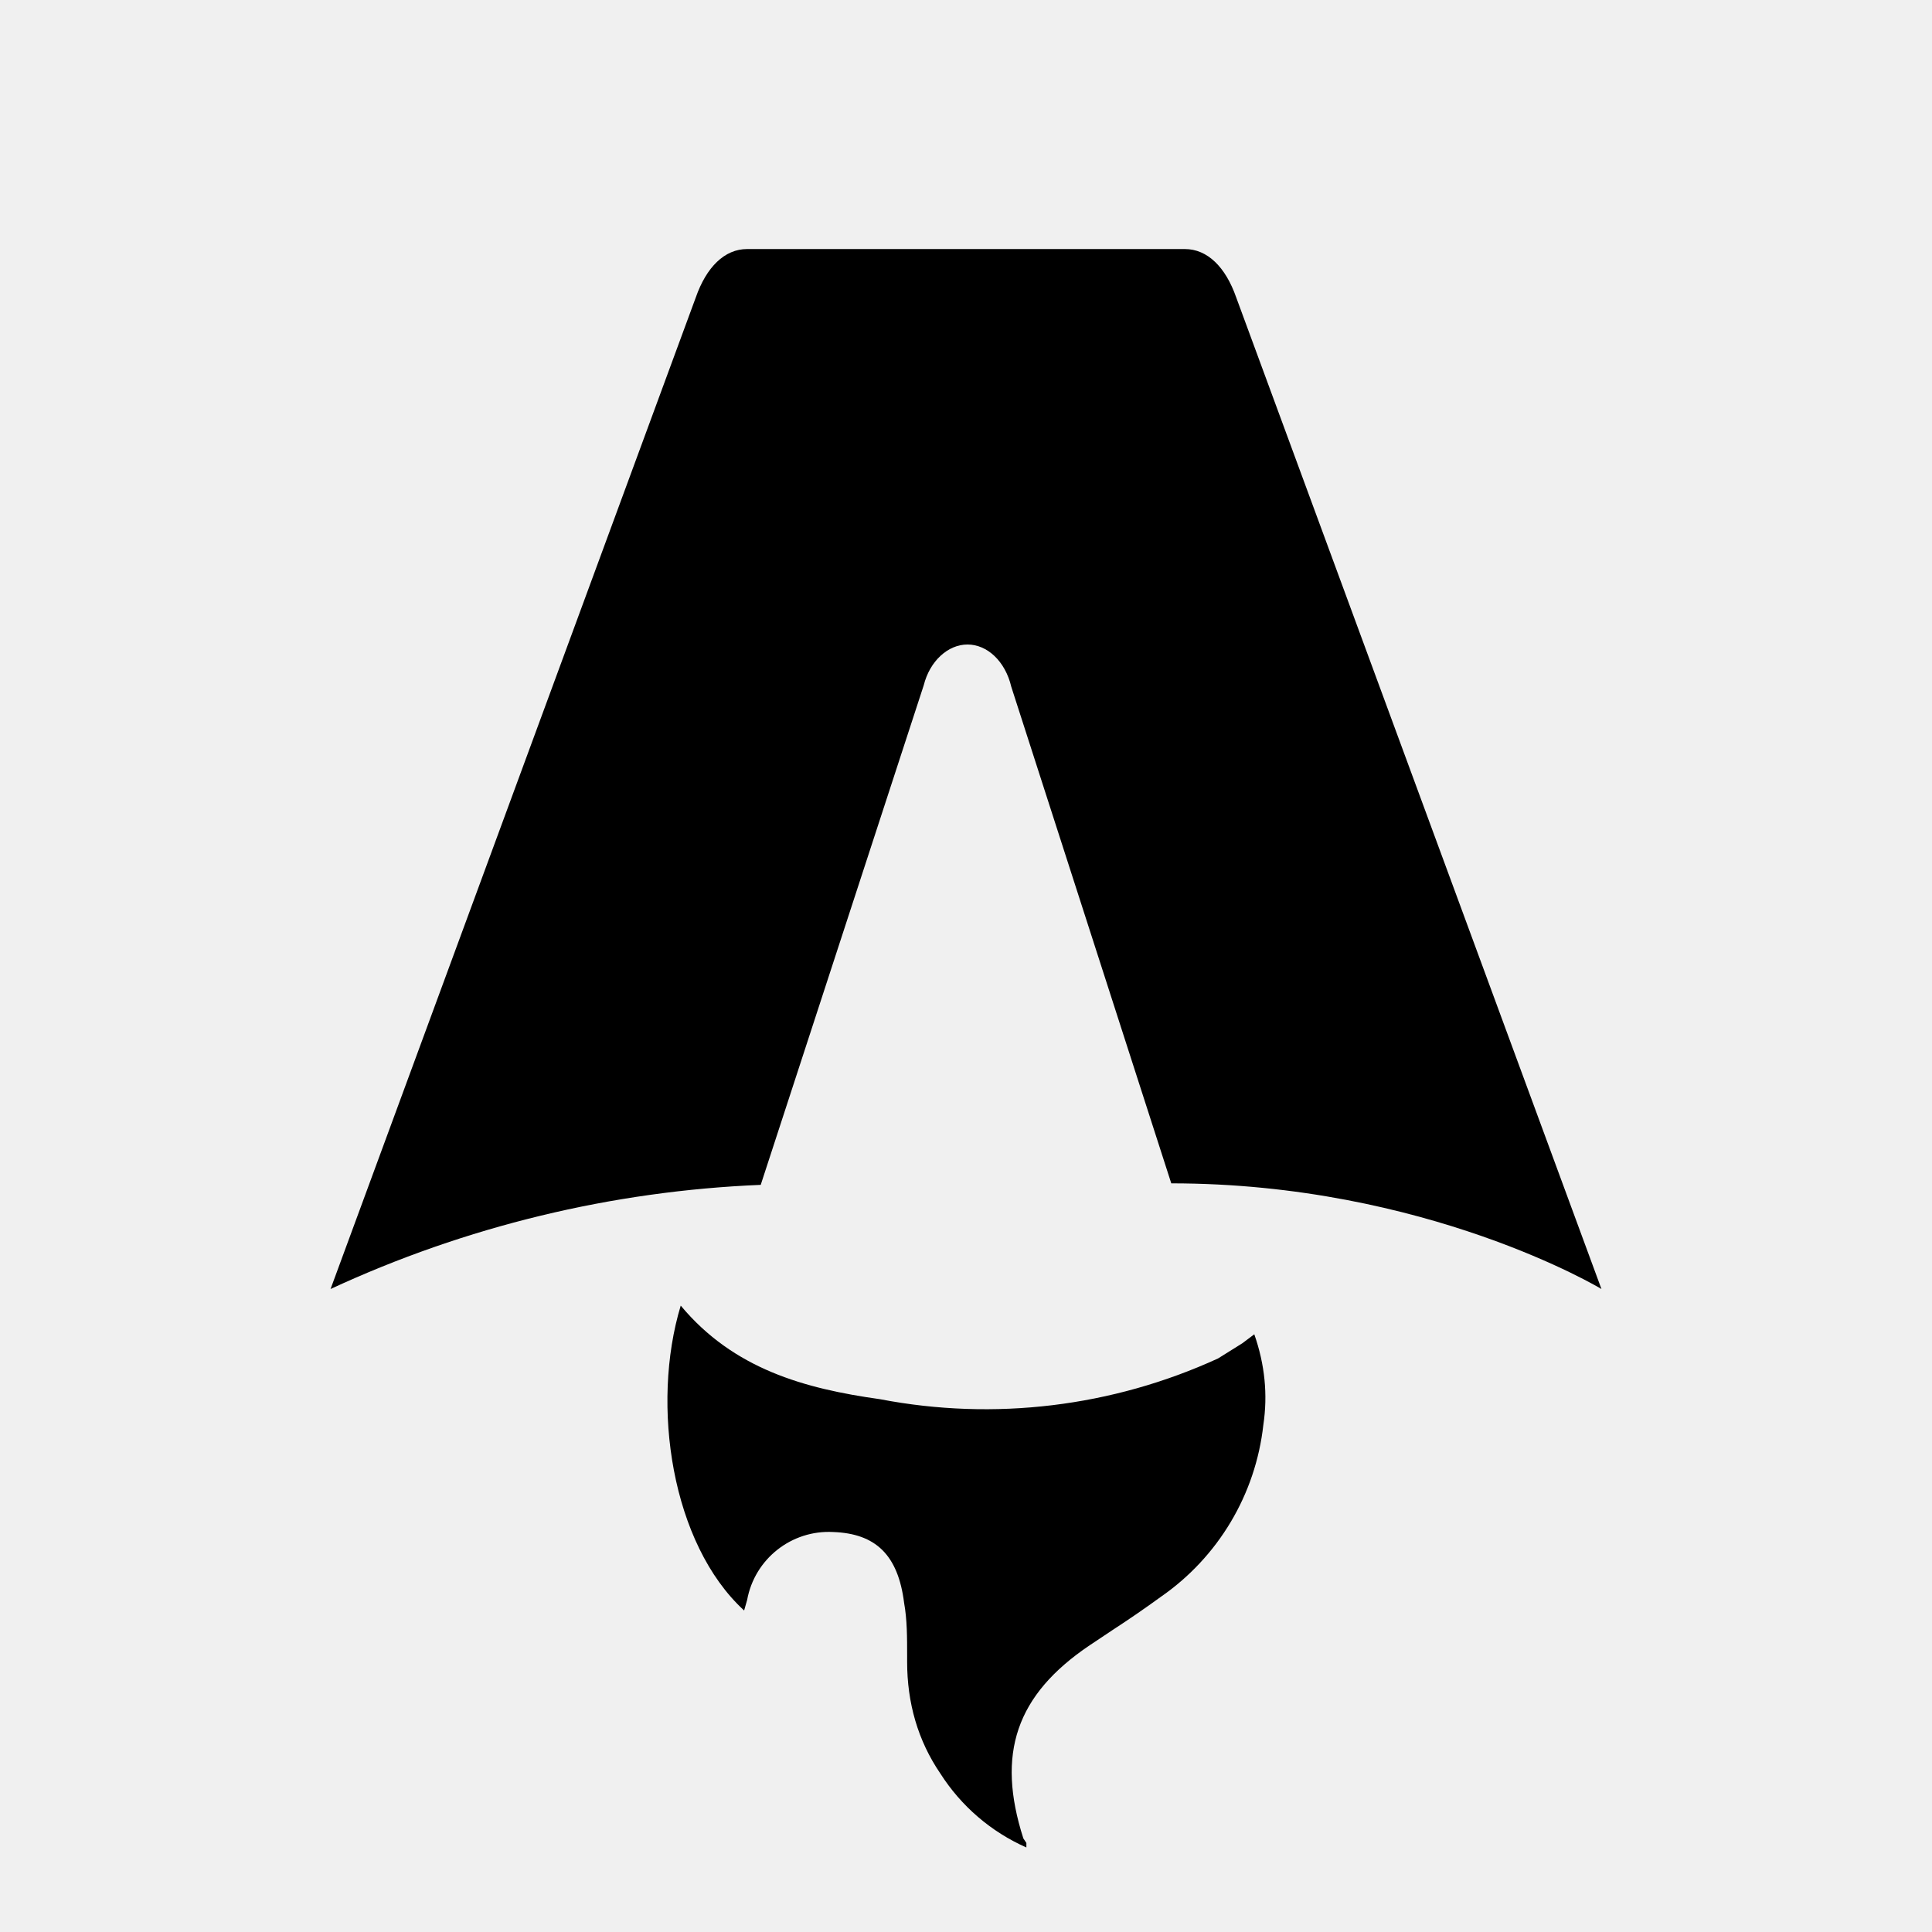
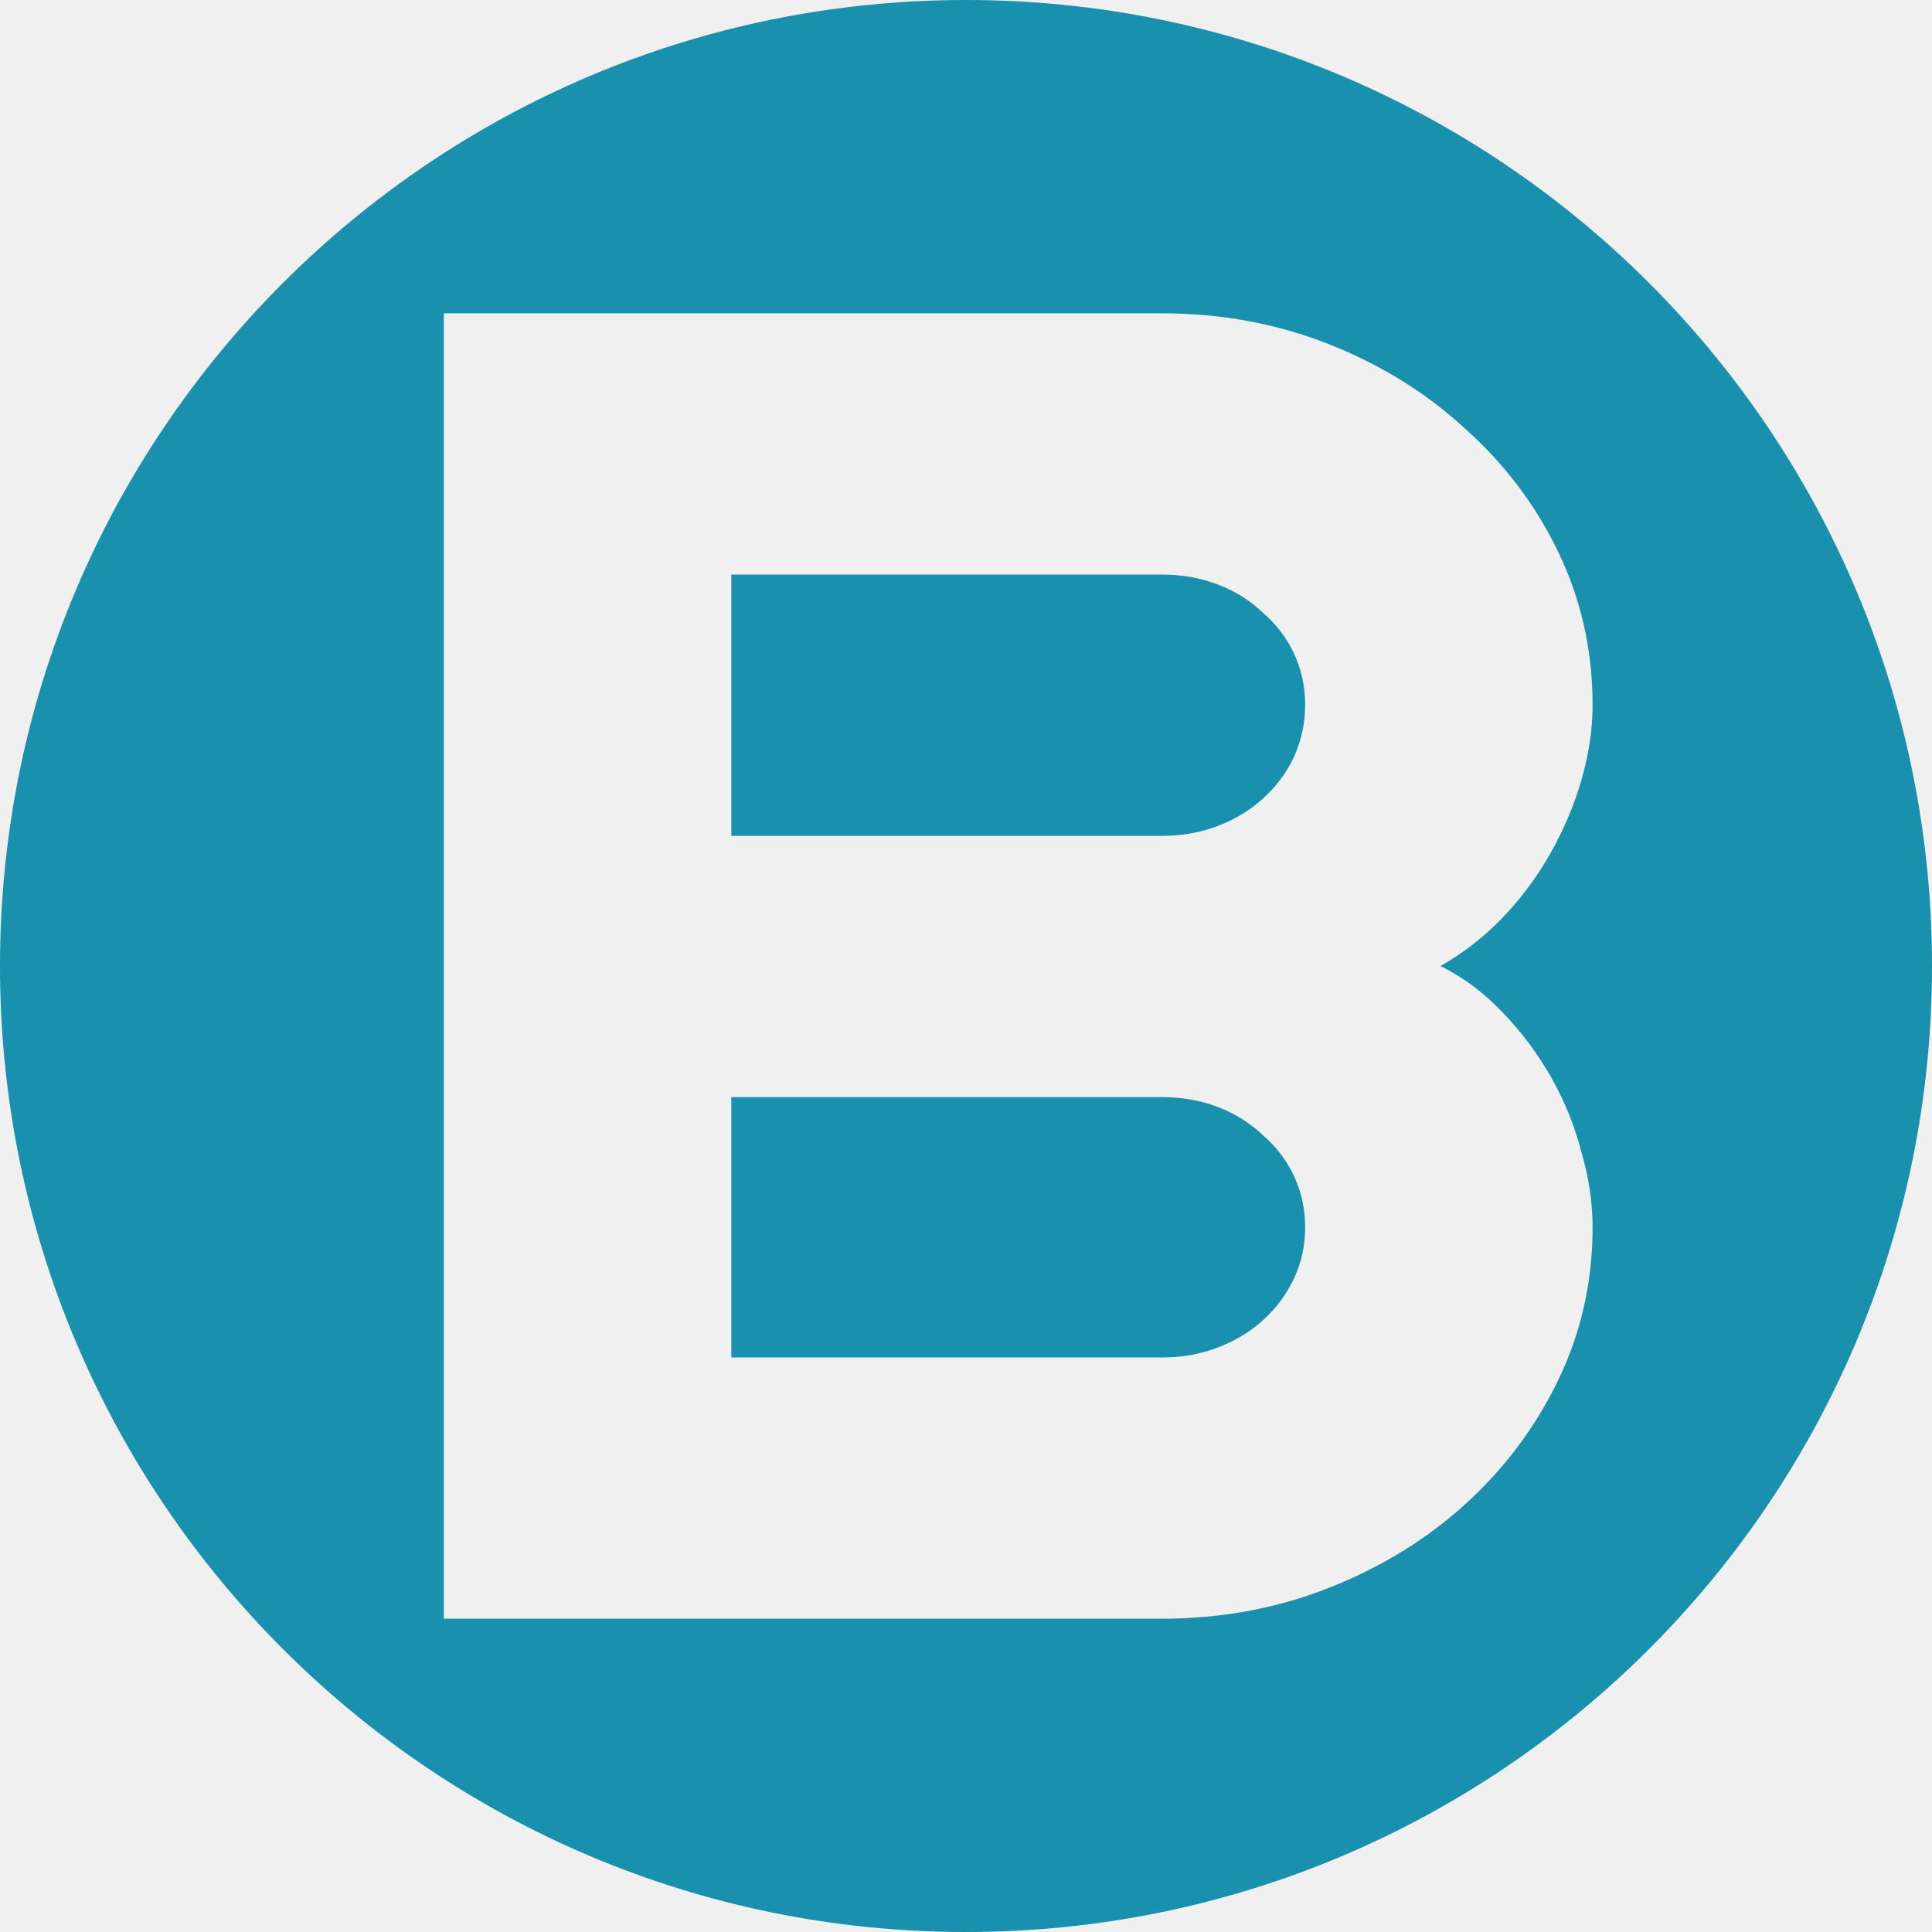
- <svg xmlns="http://www.w3.org/2000/svg" fill="none" viewBox="0 0 128 128">
-   <path d="M50.4 78.5a75.1 75.1 0 0 0-28.5 6.9l24.2-65.7c.7-2 1.9-3.2 3.4-3.2h29c1.5 0 2.7 1.2 3.4 3.2l24.2 65.7s-11.6-7-28.5-7L67 45.5c-.4-1.7-1.6-2.8-2.9-2.8-1.3 0-2.5 1.1-2.9 2.7L50.4 78.5Zm-1.1 28.2Zm-4.2-20.2c-2 6.6-.6 15.8 4.2 20.2a17.5 17.5 0 0 1 .2-.7 5.5 5.5 0 0 1 5.7-4.5c2.8.1 4.3 1.5 4.7 4.7.2 1.1.2 2.3.2 3.5v.4c0 2.7.7 5.2 2.2 7.4a13 13 0 0 0 5.7 4.9v-.3l-.2-.3c-1.8-5.6-.5-9.5 4.4-12.8l1.5-1a73 73 0 0 0 3.2-2.2 16 16 0 0 0 6.8-11.4c.3-2 .1-4-.6-6l-.8.6-1.6 1a37 37 0 0 1-22.4 2.7c-5-.7-9.7-2-13.2-6.2Z" />
-   <style>
-         path { fill: #000; }
-         @media (prefers-color-scheme: dark) {
-             path { fill: #FFF; }
-         }
-     </style>
+ <svg xmlns="http://www.w3.org/2000/svg" width="37" height="37" viewBox="0 0 37 37" fill="none">
+   <path d="M18.5 0C28.717 0 37 8.283 37 18.5C37 28.717 28.717 37 18.5 37C8.283 37 0 28.717 0 18.5C0 8.283 8.283 0 18.5 0ZM8.5 6V31H22.252C23.391 31 24.458 30.802 25.456 30.407C26.453 30.012 27.323 29.478 28.064 28.804C28.819 28.118 29.414 27.322 29.849 26.415C30.283 25.509 30.5 24.538 30.5 23.504C30.5 23.039 30.43 22.562 30.289 22.074C30.161 21.575 29.969 21.098 29.714 20.645C29.458 20.192 29.151 19.779 28.793 19.407C28.435 19.023 28.032 18.721 27.585 18.5C28.02 18.256 28.417 17.948 28.774 17.576C29.133 17.205 29.438 16.792 29.694 16.339C29.95 15.886 30.149 15.415 30.289 14.927C30.43 14.439 30.5 13.961 30.5 13.497C30.5 12.462 30.283 11.491 29.849 10.585C29.414 9.678 28.819 8.889 28.064 8.215C27.323 7.529 26.453 6.989 25.456 6.594C24.458 6.199 23.391 6 22.252 6H8.5ZM22.252 21.011C22.636 21.011 22.994 21.074 23.327 21.202C23.66 21.33 23.947 21.511 24.189 21.743C24.445 21.964 24.643 22.225 24.784 22.527C24.924 22.83 24.995 23.155 24.995 23.504C24.995 23.852 24.924 24.178 24.784 24.48C24.643 24.782 24.445 25.049 24.189 25.282C23.947 25.503 23.66 25.677 23.327 25.805C22.994 25.933 22.636 25.997 22.252 25.997H14.005V21.011H22.252ZM22.252 11.004C22.636 11.004 22.994 11.068 23.327 11.195C23.66 11.323 23.947 11.504 24.189 11.736C24.445 11.957 24.643 12.219 24.784 12.521C24.924 12.823 24.995 13.148 24.995 13.497C24.995 13.846 24.924 14.177 24.784 14.49C24.643 14.793 24.445 15.06 24.189 15.292C23.947 15.513 23.66 15.689 23.327 15.816C22.994 15.944 22.636 16.008 22.252 16.008H14.005V11.004H22.252Z" fill="#1890AE" />
</svg>
